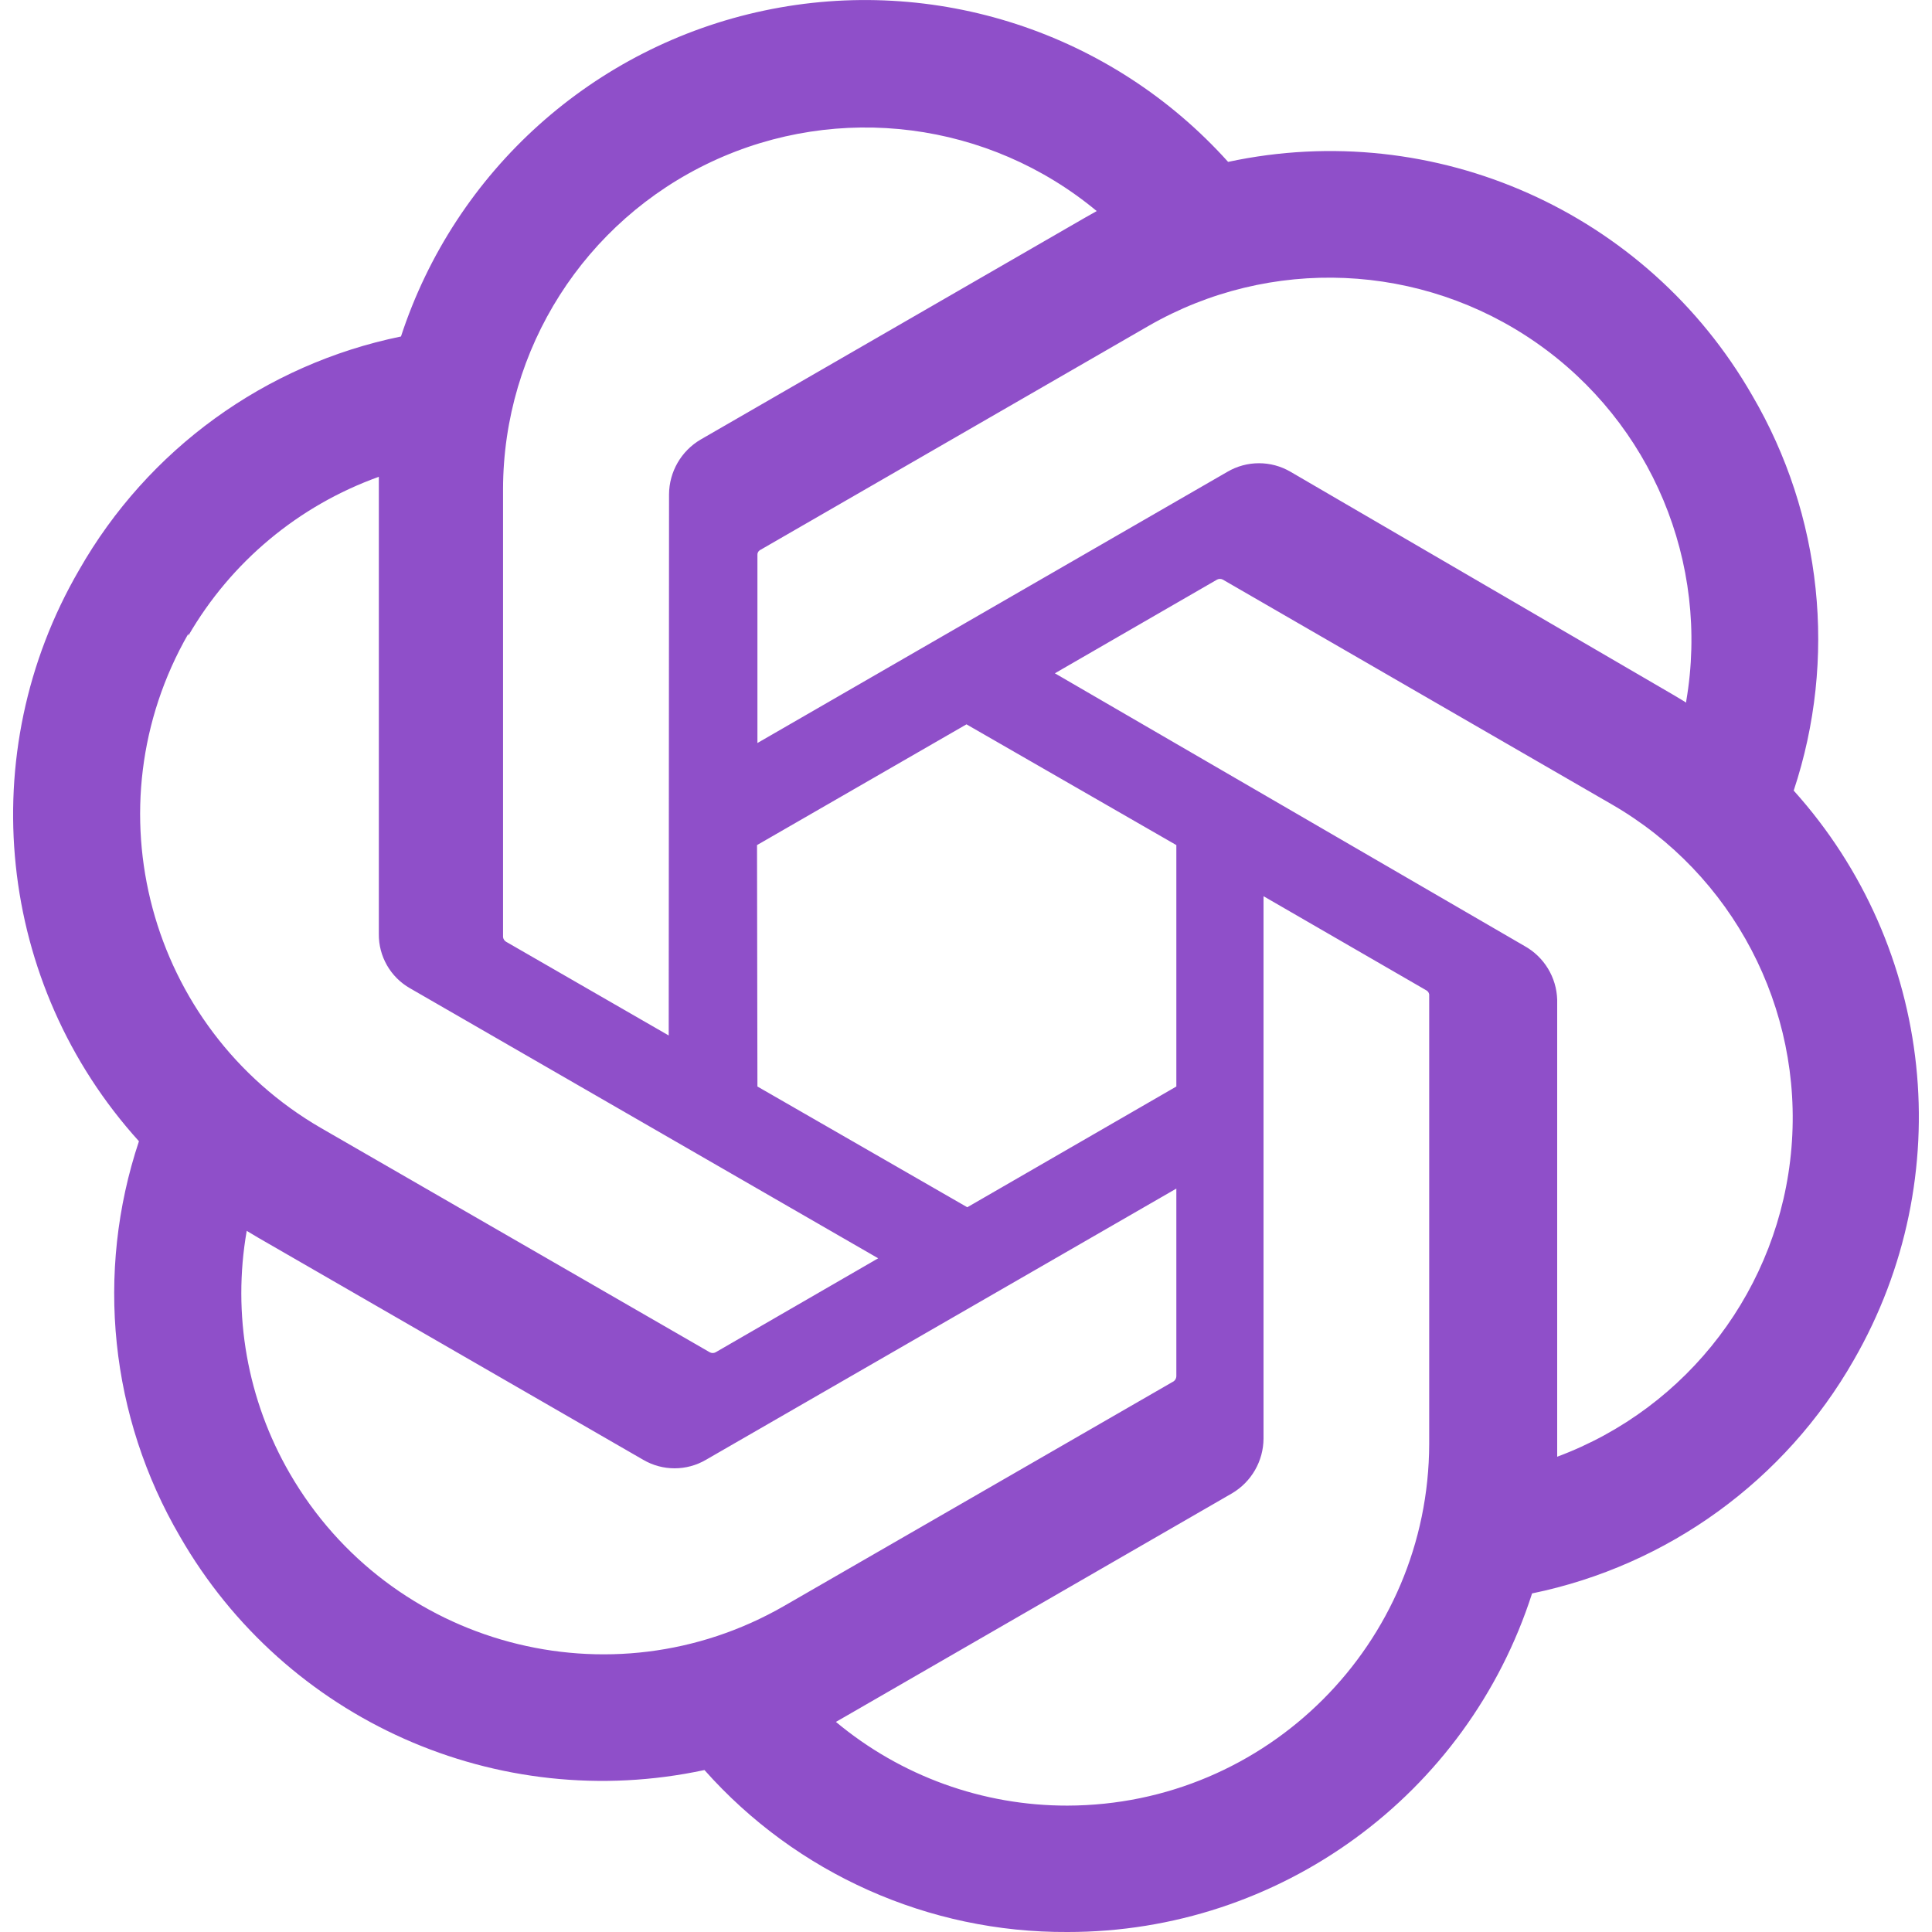
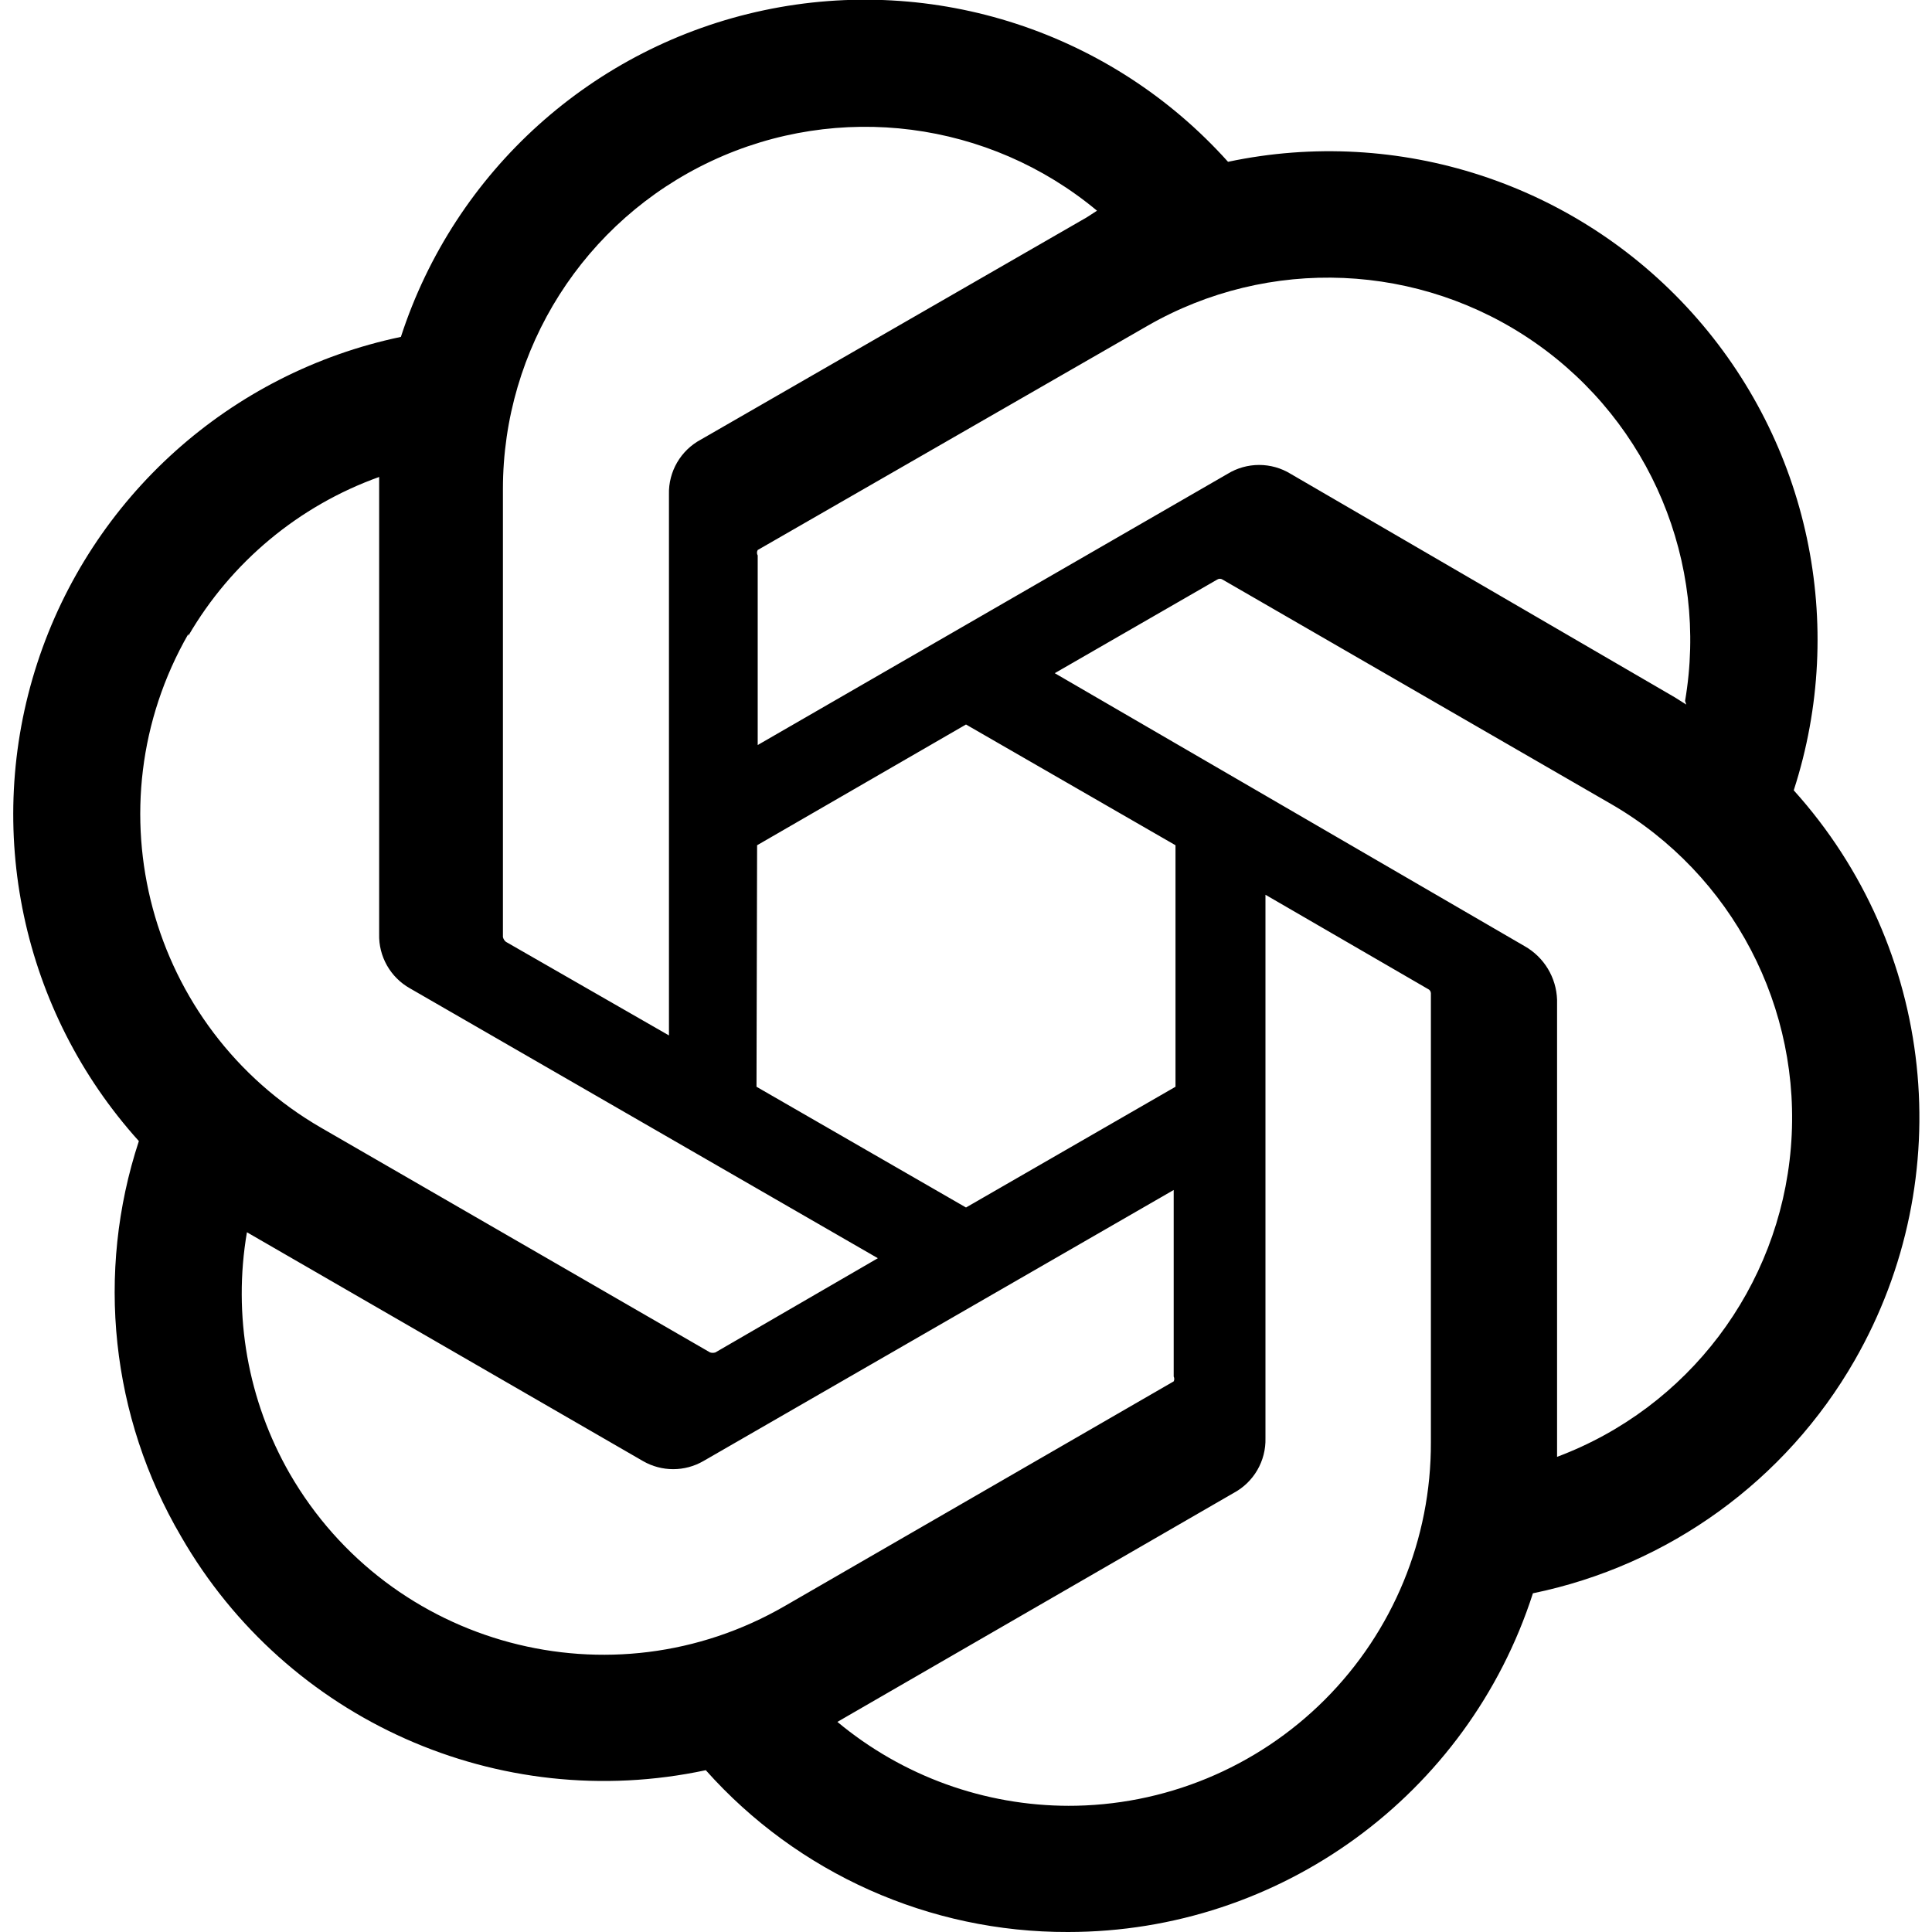
- <svg xmlns="http://www.w3.org/2000/svg" width="1024" height="1024" viewBox="0 0 24 24">
-   <path fill="#8f4fc9" d="M22.282 9.821a5.985 5.985 0 0 0-.516-4.91a6.046 6.046 0 0 0-6.51-2.9A6.065 6.065 0 0 0 4.981 4.18a5.985 5.985 0 0 0-3.998 2.9a6.046 6.046 0 0 0 .743 7.097a5.98 5.98 0 0 0 .51 4.911a6.051 6.051 0 0 0 6.515 2.9A5.985 5.985 0 0 0 13.26 24a6.056 6.056 0 0 0 5.772-4.206a5.99 5.99 0 0 0 3.997-2.9a6.056 6.056 0 0 0-.747-7.073M13.26 22.43a4.476 4.476 0 0 1-2.876-1.04l.141-.081l4.779-2.758a.795.795 0 0 0 .392-.681v-6.737l2.02 1.168a.071.071 0 0 1 .038.052v5.583a4.504 4.504 0 0 1-4.494 4.494M3.6 18.304a4.47 4.47 0 0 1-.535-3.014l.142.085l4.783 2.759a.771.771 0 0 0 .78 0l5.843-3.369v2.332a.08.08 0 0 1-.033.062L9.74 19.95a4.5 4.5 0 0 1-6.14-1.646M2.34 7.896a4.485 4.485 0 0 1 2.366-1.973V11.6a.766.766 0 0 0 .388.677l5.815 3.354l-2.02 1.168a.076.076 0 0 1-.071 0l-4.83-2.786A4.504 4.504 0 0 1 2.34 7.872zm16.597 3.855l-5.833-3.387L15.119 7.2a.076.076 0 0 1 .071 0l4.83 2.791a4.494 4.494 0 0 1-.676 8.105v-5.678a.79.79 0 0 0-.407-.667m2.01-3.023l-.141-.085l-4.774-2.782a.776.776 0 0 0-.785 0L9.409 9.23V6.897a.066.066 0 0 1 .028-.061l4.83-2.787a4.5 4.5 0 0 1 6.68 4.66zm-12.64 4.135l-2.02-1.164a.08.08 0 0 1-.038-.057V6.075a4.5 4.5 0 0 1 7.375-3.453l-.142.08L8.704 5.46a.795.795 0 0 0-.393.681zm1.097-2.365l2.602-1.5l2.607 1.5v2.999l-2.597 1.5l-2.607-1.5Z" />
+ <svg xmlns="http://www.w3.org/2000/svg" id="openai-symbol" viewBox="0 0 32 32">
+   <path d="M29.71,13.09A8.09,8.09,0,0,0,20.34,2.68a8.08,8.08,0,0,0-13.7,2.9A8.08,8.08,0,0,0,2.3,18.9,8,8,0,0,0,3,25.45a8.08,8.08,0,0,0,8.69,3.87,8,8,0,0,0,6,2.68,8.09,8.09,0,0,0,7.7-5.61,8,8,0,0,0,5.33-3.86A8.09,8.09,0,0,0,29.71,13.09Zm-12,16.82a6,6,0,0,1-3.84-1.39l.19-.11,6.37-3.68a1,1,0,0,0,.53-.91v-9l2.69,1.56a.08.08,0,0,1,.05.07v7.44A6,6,0,0,1,17.68,29.91ZM4.8,24.41a6,6,0,0,1-.71-4l.19.11,6.37,3.68a1,1,0,0,0,1,0l7.79-4.49V22.8a.09.09,0,0,1,0,.08L13,26.6A6,6,0,0,1,4.8,24.41ZM3.12,10.53A6,6,0,0,1,6.28,7.9v7.57a1,1,0,0,0,.51.9l7.75,4.47L11.85,22.4a.14.14,0,0,1-.09,0L5.32,18.68a6,6,0,0,1-2.2-8.18Zm22.13,5.14-7.78-4.52L20.16,9.6a.08.08,0,0,1,.09,0l6.44,3.72a6,6,0,0,1-.9,10.81V16.56A1.06,1.06,0,0,0,25.25,15.67Zm2.68-4-.19-.12-6.36-3.7a1,1,0,0,0-1.05,0l-7.78,4.49V9.2a.09.09,0,0,1,0-.09L19,5.4a6,6,0,0,1,8.91,6.21ZM11.08,17.15,8.38,15.6a.14.14,0,0,1-.05-.08V8.1a6,6,0,0,1,9.84-4.61L18,3.6,11.61,7.28a1,1,0,0,0-.53.91ZM12.54,14,16,12l3.47,2v4L16,20l-3.47-2Z" />
</svg>
